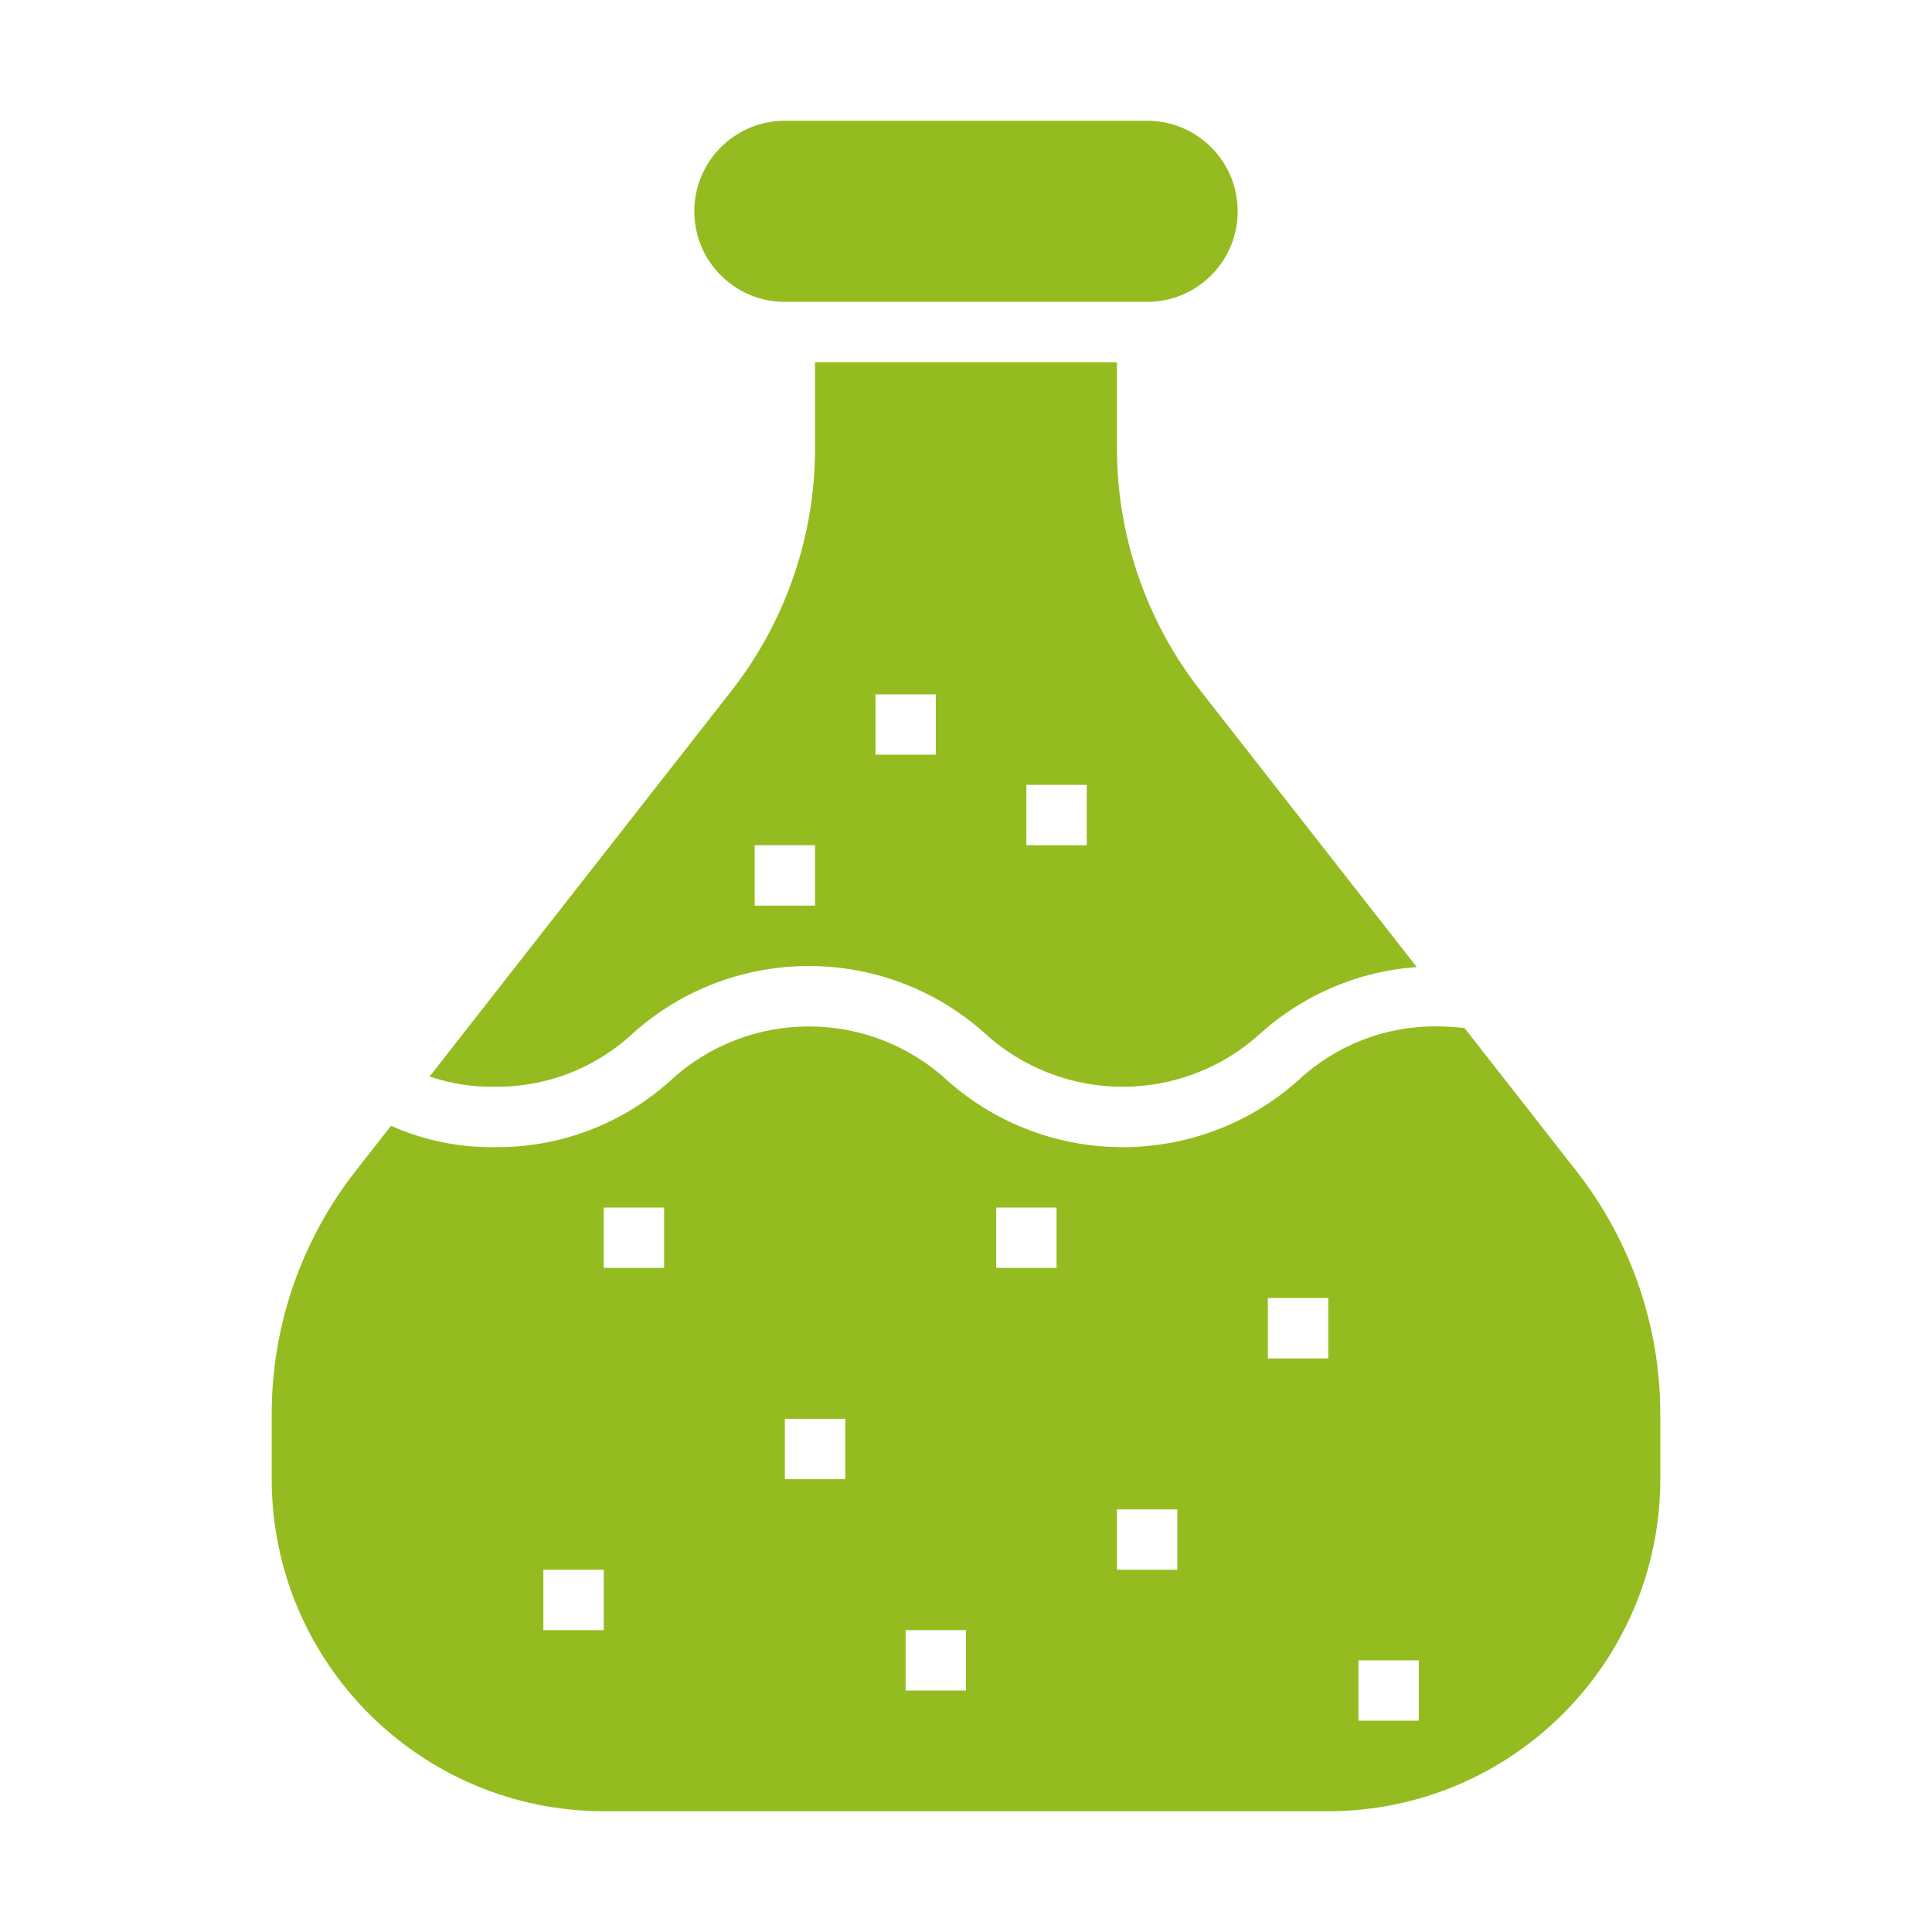
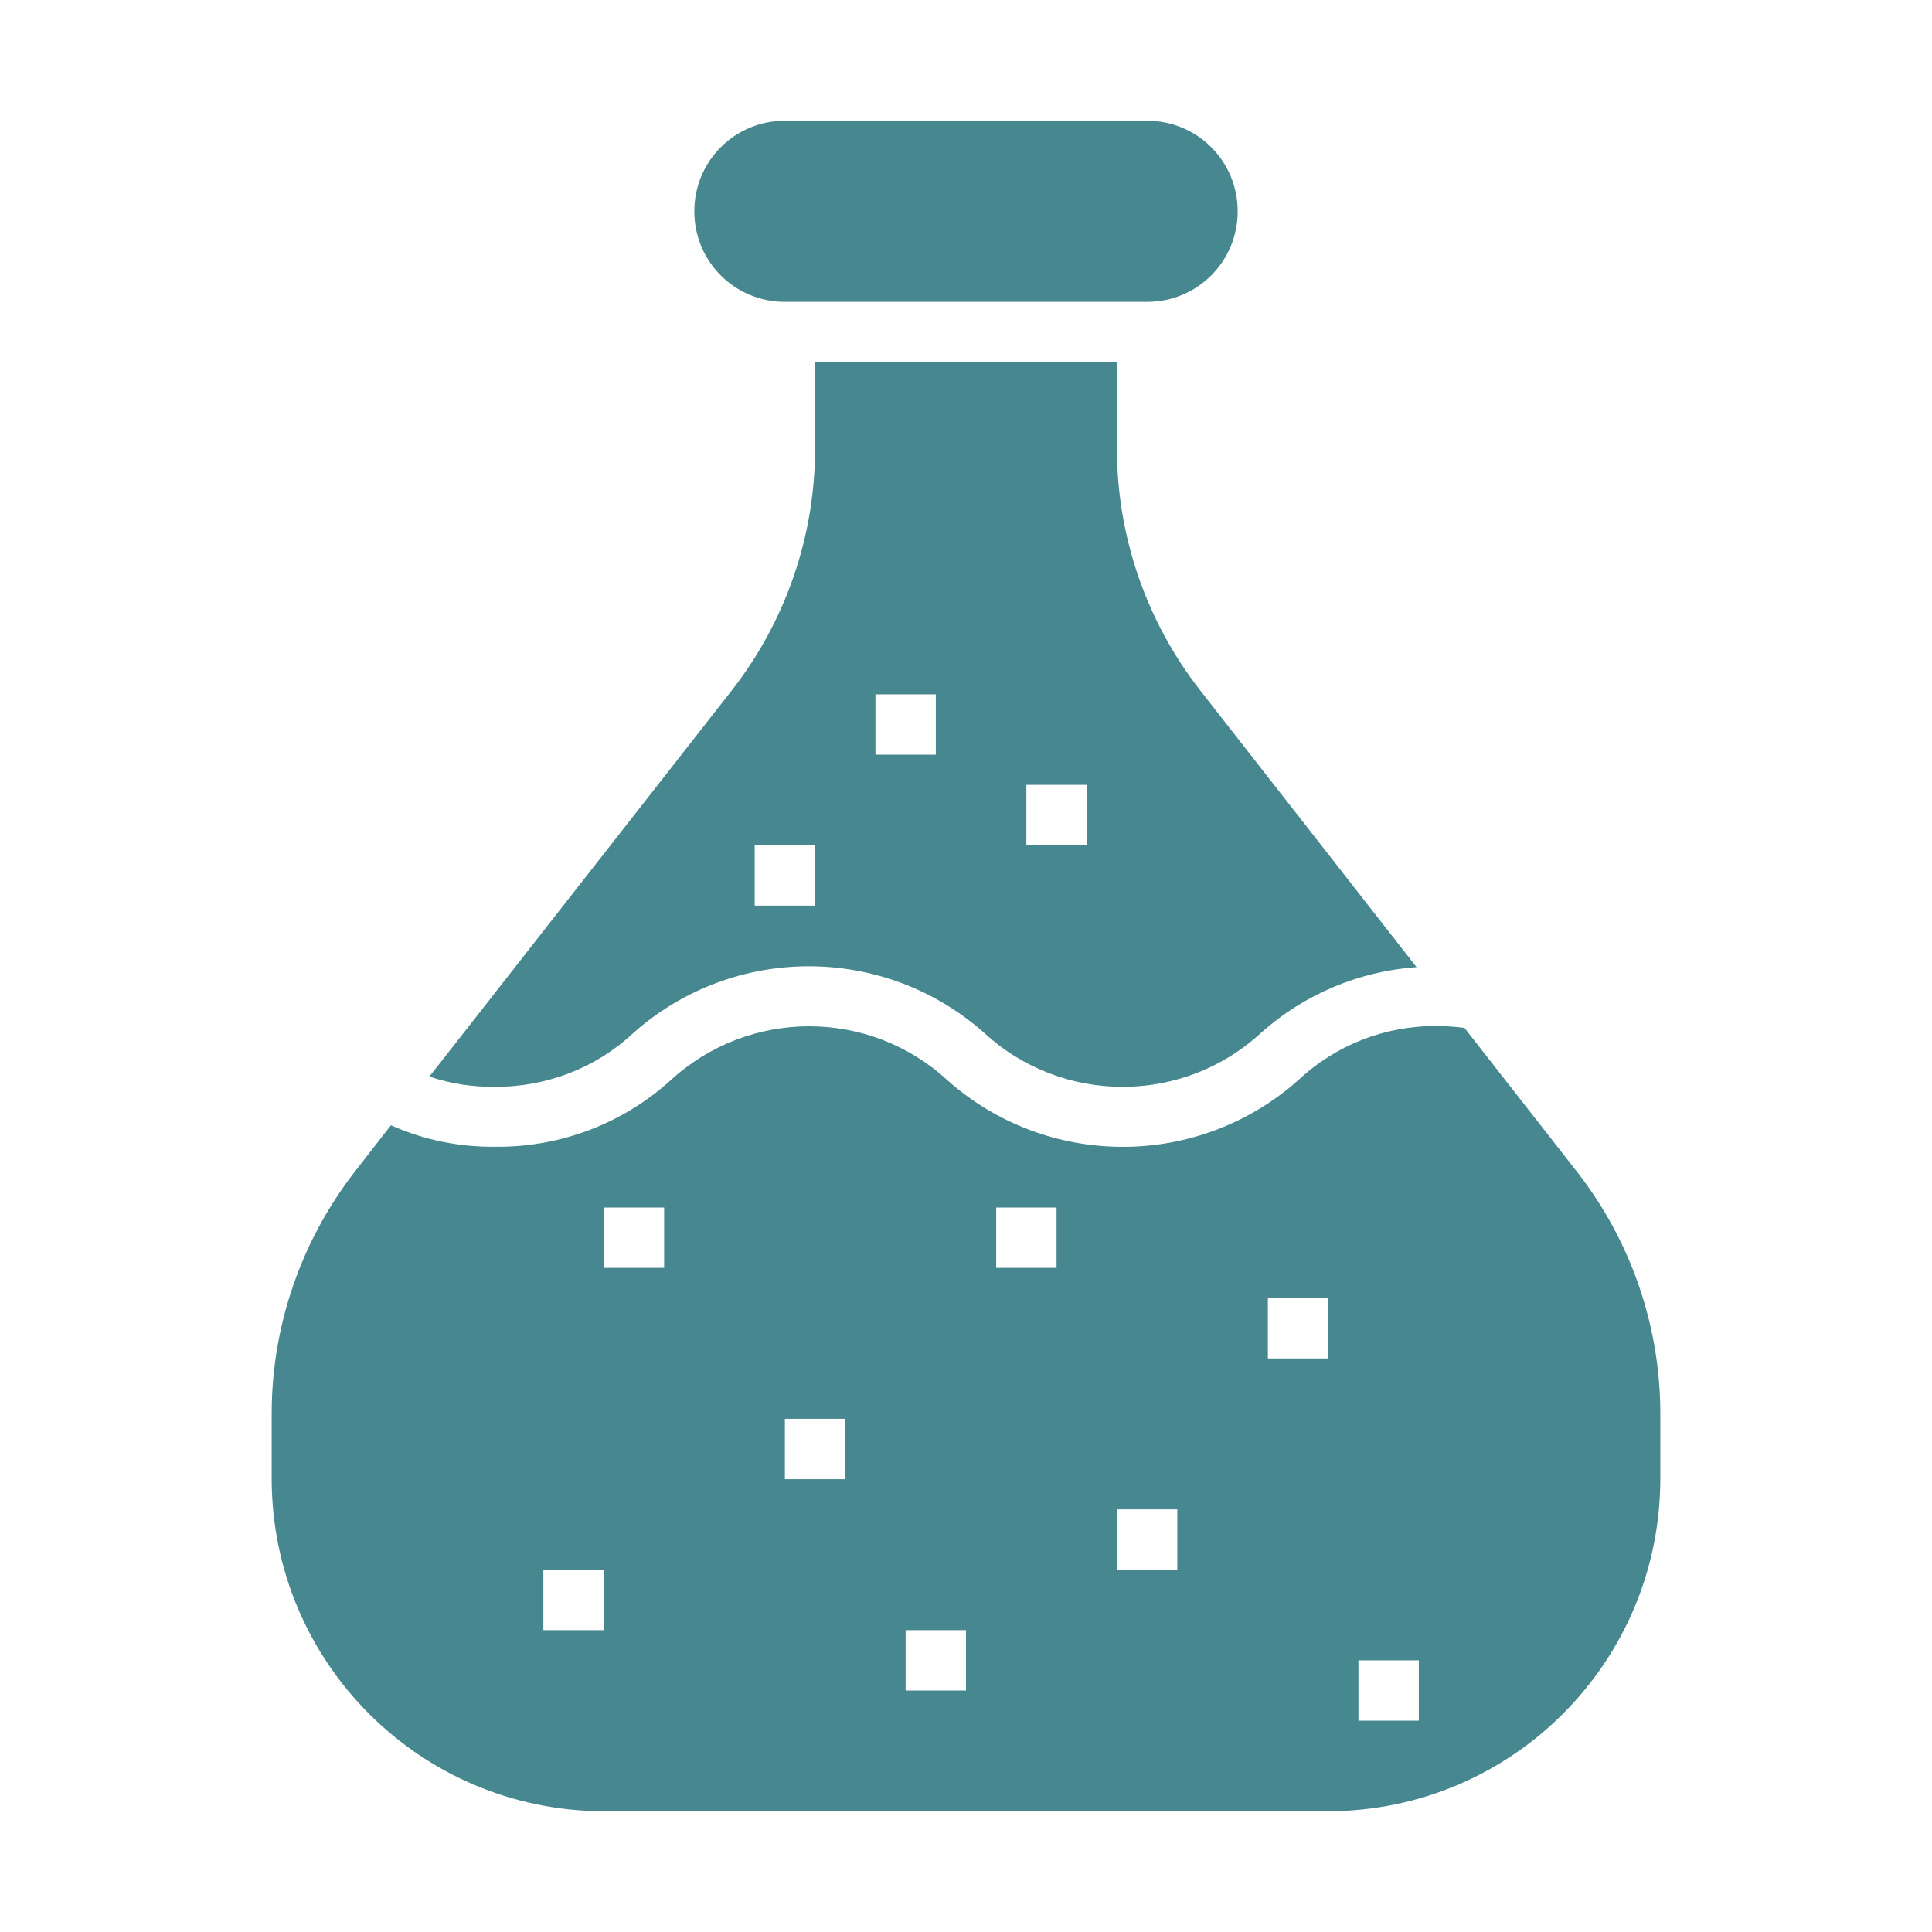
- <svg xmlns="http://www.w3.org/2000/svg" height="512px" viewBox="0 0 64 64" width="512px">
-   <path d="m26 10h12a3 3 0 0 0 0-6h-12a3 3 0 0 0 0 6z" fill="#94bc20" />
-   <path d="m55 46.827a13.053 13.053 0 0 0 -2.762-8.012l-3.723-4.758a7.545 7.545 0 0 0 -.915-.057 6.619 6.619 0 0 0 -4.6 1.794 8.747 8.747 0 0 1 -11.618 0 6.763 6.763 0 0 0 -9.171 0 8.539 8.539 0 0 1 -5.811 2.206 8.14 8.14 0 0 1 -3.447-.707l-1.191 1.522a13.053 13.053 0 0 0 -2.762 8.012v2.173a11.013 11.013 0 0 0 11 11h24a11.013 11.013 0 0 0 11-11zm-35 7.173h-2v-2h2zm2-12h-2v-2h2zm6 7h-2v-2h2zm4 7h-2v-2h2zm3-14h-2v-2h2zm4 10h-2v-2h2zm5-7h-2v-2h2zm3 12h-2v-2h2z" fill="#94bc20" />
-   <path d="m16.4 36a6.6 6.6 0 0 0 4.59-1.792 8.738 8.738 0 0 1 11.61 0 6.77 6.77 0 0 0 9.179 0 8.68 8.68 0 0 1 5.152-2.174l-7.168-9.159a13.056 13.056 0 0 1 -2.763-8.012v-2.863h-10v2.863a13.056 13.056 0 0 1 -2.763 8.012l-10.007 12.787a6.464 6.464 0 0 0 2.17.338zm17.6-10h2v2h-2zm-5-3h2v2h-2zm-4 5h2v2h-2z" fill="#94bc20" />
+ <svg xmlns="http://www.w3.org/2000/svg" version="1.1" id="Capa_1" x="0px" y="0px" viewBox="0 0 512 512" style="enable-background:new 0 0 512 512;" xml:space="preserve">
+   <style type="text/css">
+ 	.st0{fill:#478790;}
+ </style>
+   <path class="st0" d="M208,80h96c13.3,0,24-10.7,24-24s-10.7-24-24-24h-96c-13.3,0-24,10.7-24,24S194.7,80,208,80z" />
+   <path class="st0" d="M440,374.6c0-23.2-7.8-45.8-22.1-64.1l-29.8-38.1c-2.4-0.3-4.9-0.5-7.3-0.5c-13.7-0.1-26.8,5-36.8,14.4  c-26.5,23.5-66.4,23.5-92.9,0c-20.7-19.1-52.6-19.1-73.4,0c-12.7,11.5-29.3,17.8-46.5,17.6c-9.5,0.1-18.9-1.8-27.6-5.7l-9.5,12.2  C79.8,328.8,72,351.4,72,374.6V392c0.1,48.6,39.4,87.9,88,88h192c48.6-0.1,87.9-39.4,88-88V374.6z M160,432h-16v-16h16V432z   M176,336h-16v-16h16V336z M224,392h-16v-16h16V392z M256,448h-16v-16h16V448z M280,336h-16v-16h16V336z M312,416h-16v-16h16V416z   M352,360h-16v-16h16V360z M376,456h-16v-16h16V456z" />
+   <path class="st0" d="M131.2,288c13.6,0.1,26.8-5,36.7-14.3c26.5-23.5,66.4-23.5,92.9,0c20.7,19.1,52.7,19.1,73.4,0  c11.4-10.2,25.9-16.3,41.2-17.4L318.1,183c-14.3-18.3-22.1-40.9-22.1-64.1V96h-80v22.9c0,23.2-7.8,45.8-22.1,64.1l-80.1,102.3  C119.4,287.2,125.3,288.1,131.2,288z M272,208h16v16h-16V208z M232,184h16v16h-16V184z M200,224h16v16h-16V224z" />
</svg>
